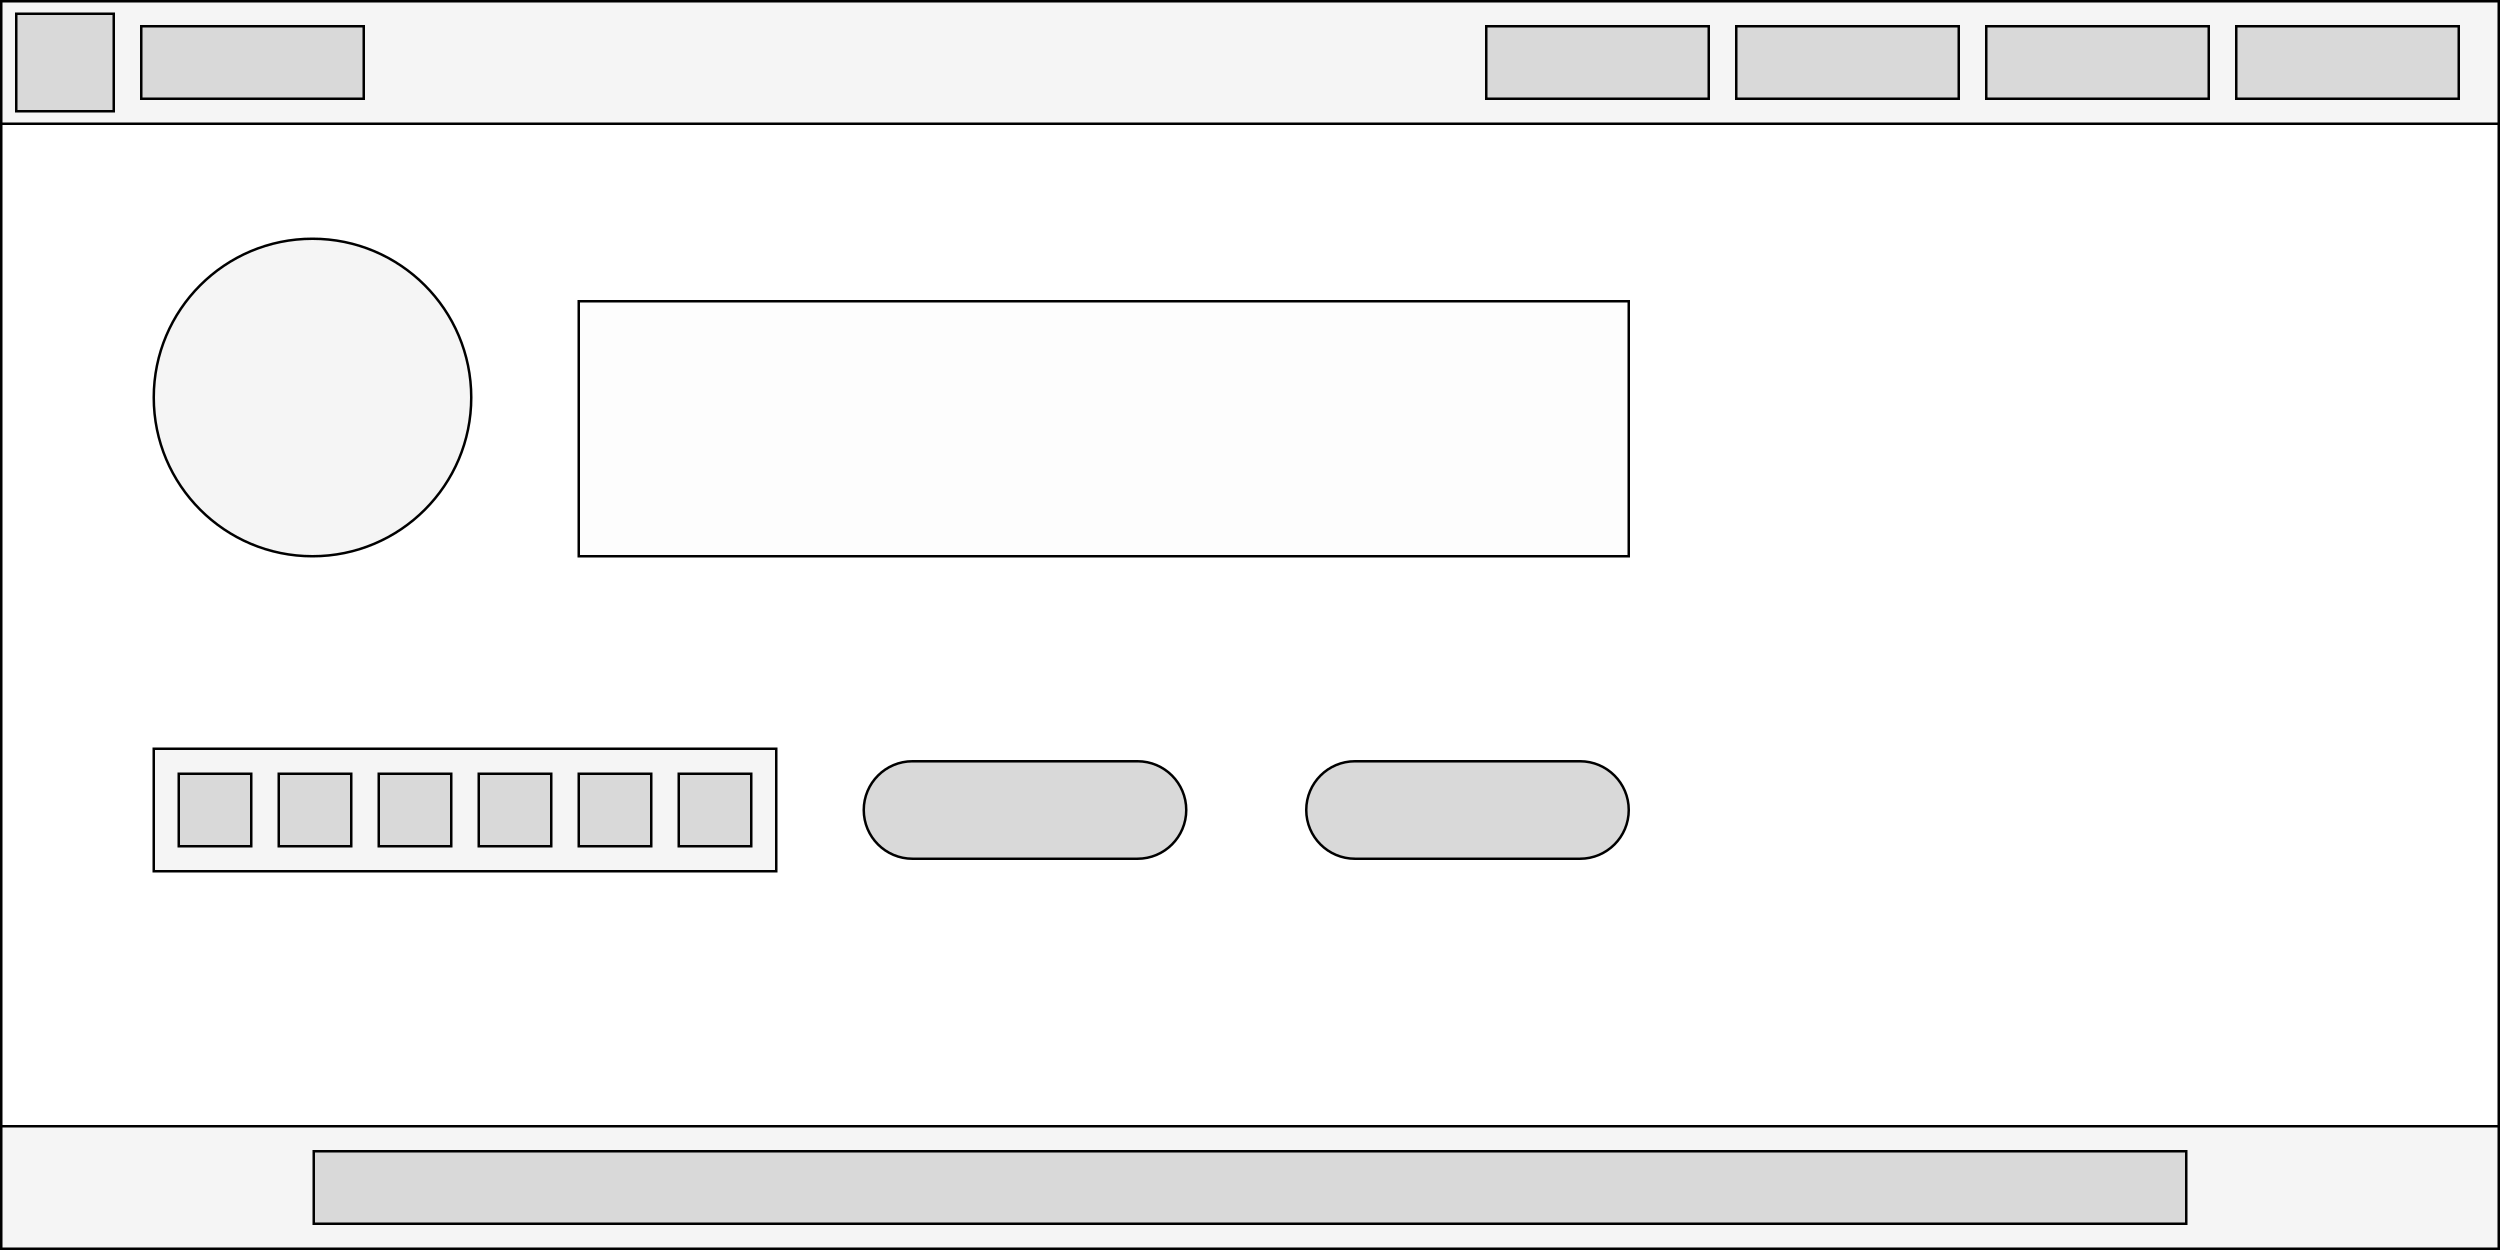
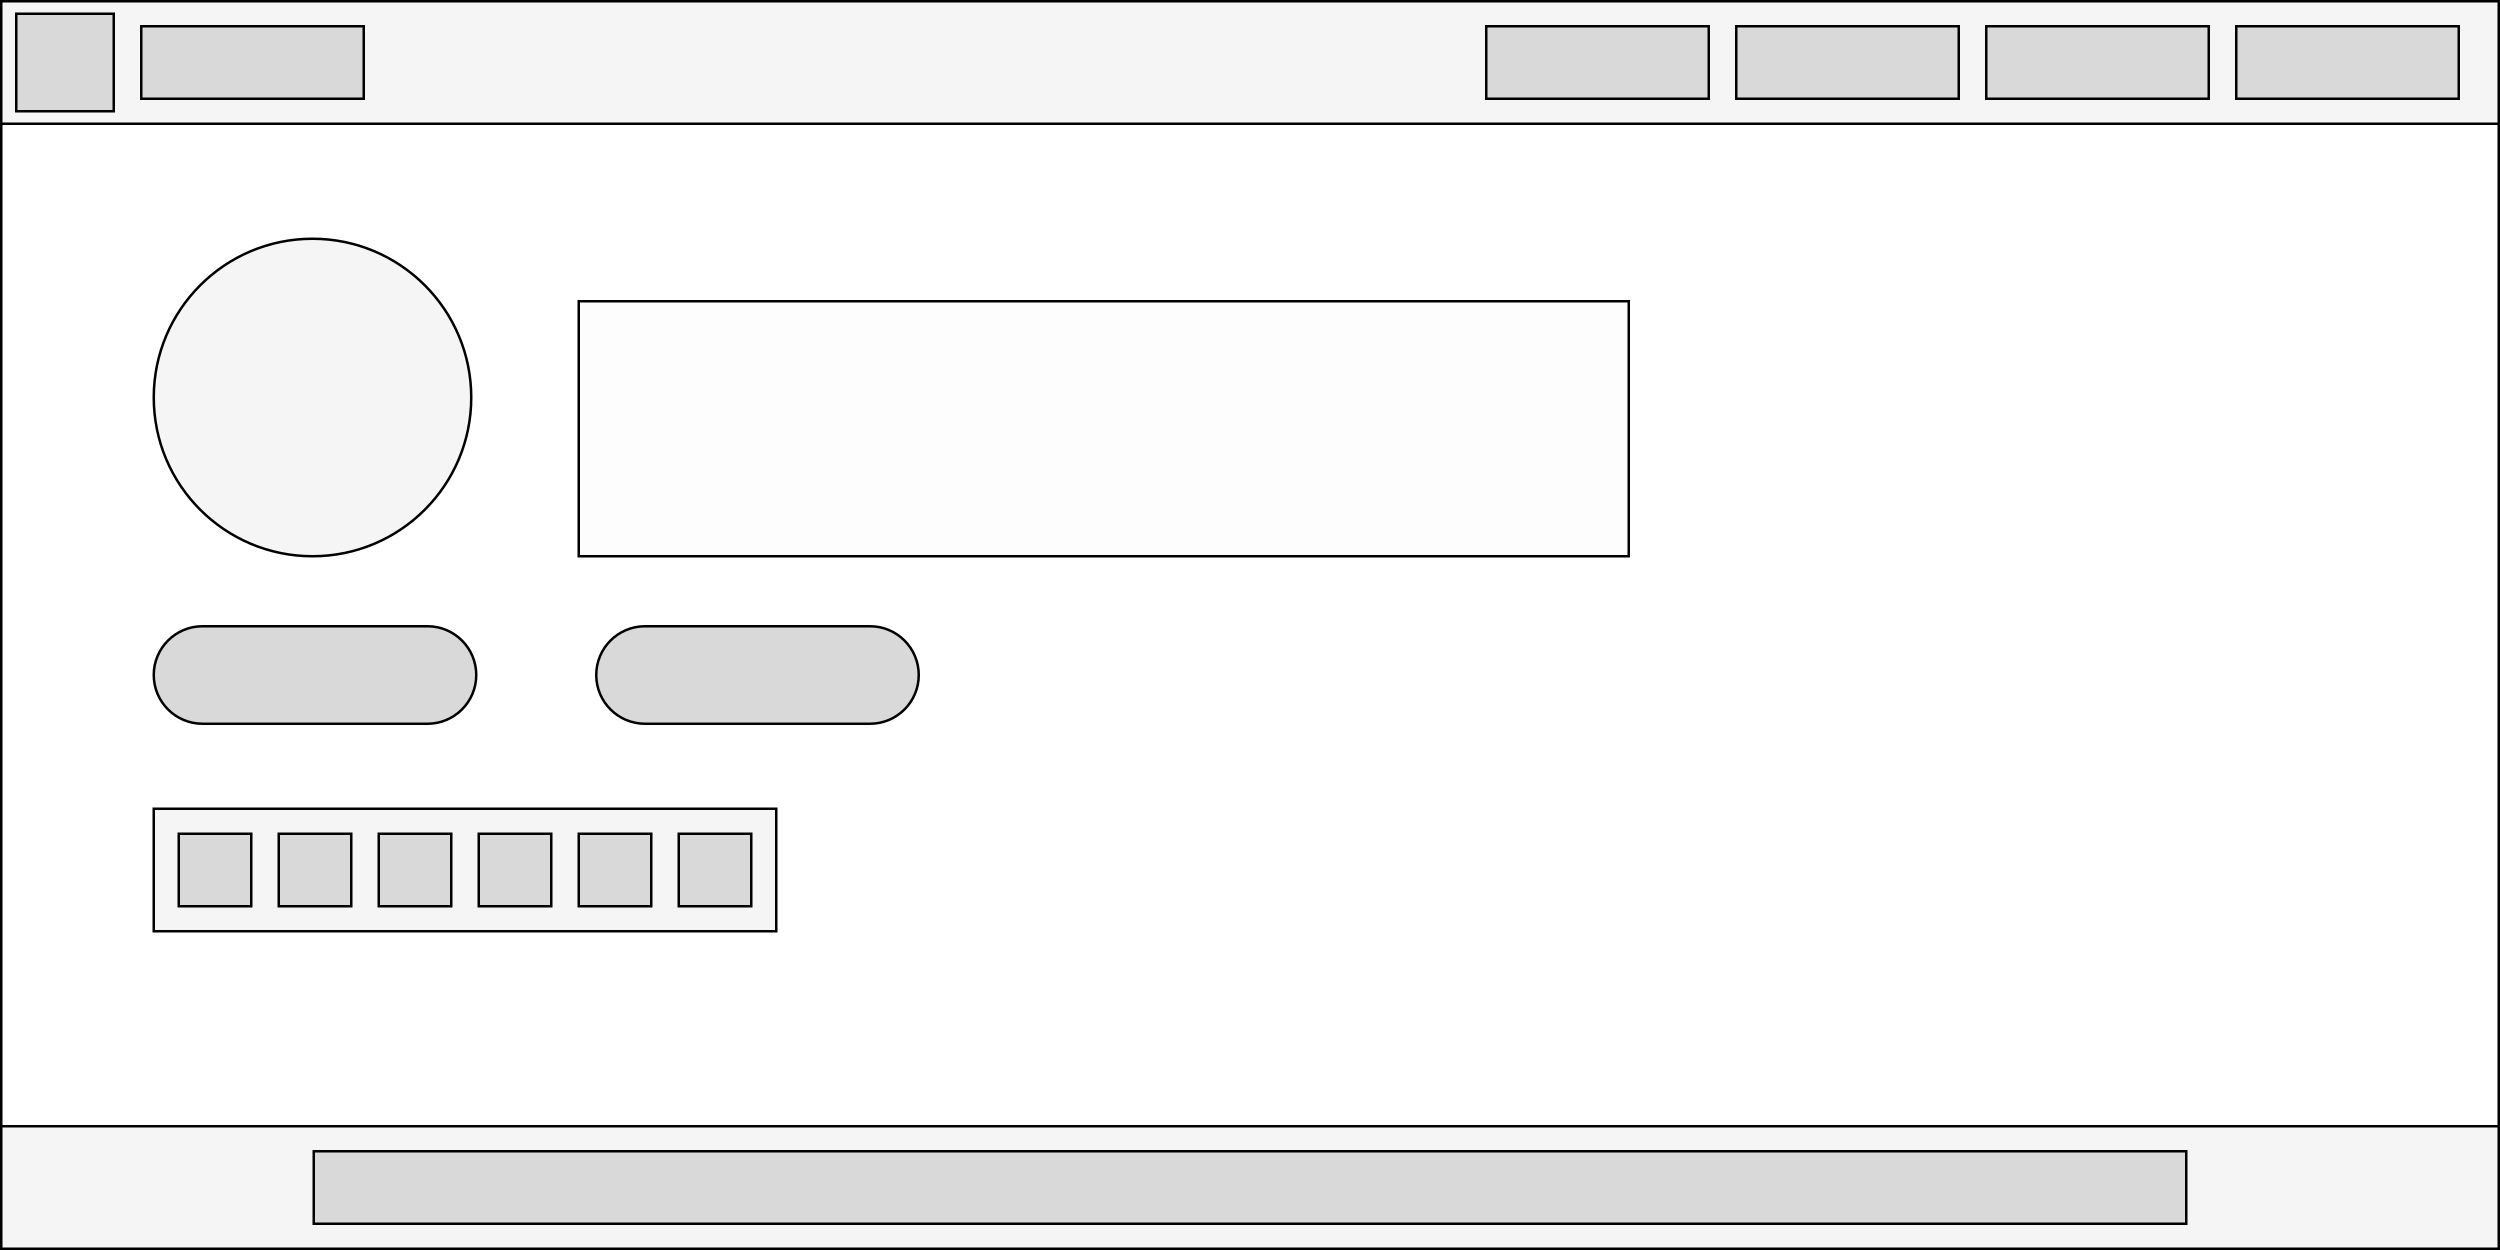
<svg xmlns="http://www.w3.org/2000/svg" width="1000" height="500" viewBox="0 0 1000 500" fill="none">
  <rect x="0.5" y="0.5" width="999" height="499" fill="white" stroke="black" />
  <rect x="0.5" y="0.5" width="999" height="49" fill="#F5F5F5" stroke="black" />
  <rect x="894.5" y="10.5" width="89" height="29" fill="#D9D9D9" stroke="black" />
  <rect x="794.5" y="10.5" width="89" height="29" fill="#D9D9D9" stroke="black" />
  <rect x="694.5" y="10.5" width="89" height="29" fill="#D9D9D9" stroke="black" />
  <rect x="594.5" y="10.5" width="89" height="29" fill="#D9D9D9" stroke="black" />
  <rect x="56.5" y="10.5" width="89" height="29" fill="#D9D9D9" stroke="black" />
  <rect x="6.5" y="5.5" width="39" height="39" fill="#D9D9D9" stroke="black" />
  <rect x="0.5" y="450.5" width="999" height="49" fill="#F5F5F5" stroke="black" />
  <rect x="125.5" y="460.5" width="749" height="29" fill="#D9D9D9" stroke="black" />
-   <rect x="345.5" y="304.5" width="129" height="39" rx="19.5" fill="#D9D9D9" stroke="black" />
-   <rect x="522.5" y="304.5" width="129" height="39" rx="19.5" fill="#D9D9D9" stroke="black" />
-   <rect x="61.5" y="299.5" width="249" height="49" fill="#F5F5F5" stroke="black" />
-   <rect x="71.5" y="309.5" width="29" height="29" fill="#D9D9D9" stroke="black" />
-   <rect x="111.5" y="309.5" width="29" height="29" fill="#D9D9D9" stroke="black" />
-   <rect x="151.5" y="309.5" width="29" height="29" fill="#D9D9D9" stroke="black" />
-   <rect x="191.5" y="309.5" width="29" height="29" fill="#D9D9D9" stroke="black" />
-   <rect x="231.5" y="309.5" width="29" height="29" fill="#D9D9D9" stroke="black" />
-   <rect x="271.5" y="309.5" width="29" height="29" fill="#D9D9D9" stroke="black" />
+   <rect x="61.5" y="250.5" width="129" height="39" rx="19.5" fill="#D9D9D9" stroke="black" />
+   <rect x="238.5" y="250.5" width="129" height="39" rx="19.5" fill="#D9D9D9" stroke="black" />
+   <rect x="61.5" y="323.5" width="249" height="49" fill="#F5F5F5" stroke="black" />
+   <rect x="71.5" y="333.5" width="29" height="29" fill="#D9D9D9" stroke="black" />
+   <rect x="111.5" y="333.5" width="29" height="29" fill="#D9D9D9" stroke="black" />
+   <rect x="151.5" y="333.5" width="29" height="29" fill="#D9D9D9" stroke="black" />
+   <rect x="191.5" y="333.5" width="29" height="29" fill="#D9D9D9" stroke="black" />
+   <rect x="231.5" y="333.5" width="29" height="29" fill="#D9D9D9" stroke="black" />
+   <rect x="271.5" y="333.5" width="29" height="29" fill="#D9D9D9" stroke="black" />
  <rect x="231.5" y="120.5" width="420" height="102" fill="#FDFDFD" stroke="black" />
  <path d="M188.5 159C188.5 194.07 160.07 222.5 125 222.5C89.93 222.5 61.5 194.07 61.5 159C61.5 123.93 89.93 95.5 125 95.5C160.07 95.5 188.5 123.93 188.5 159Z" fill="#F5F5F5" stroke="black" />
</svg>
